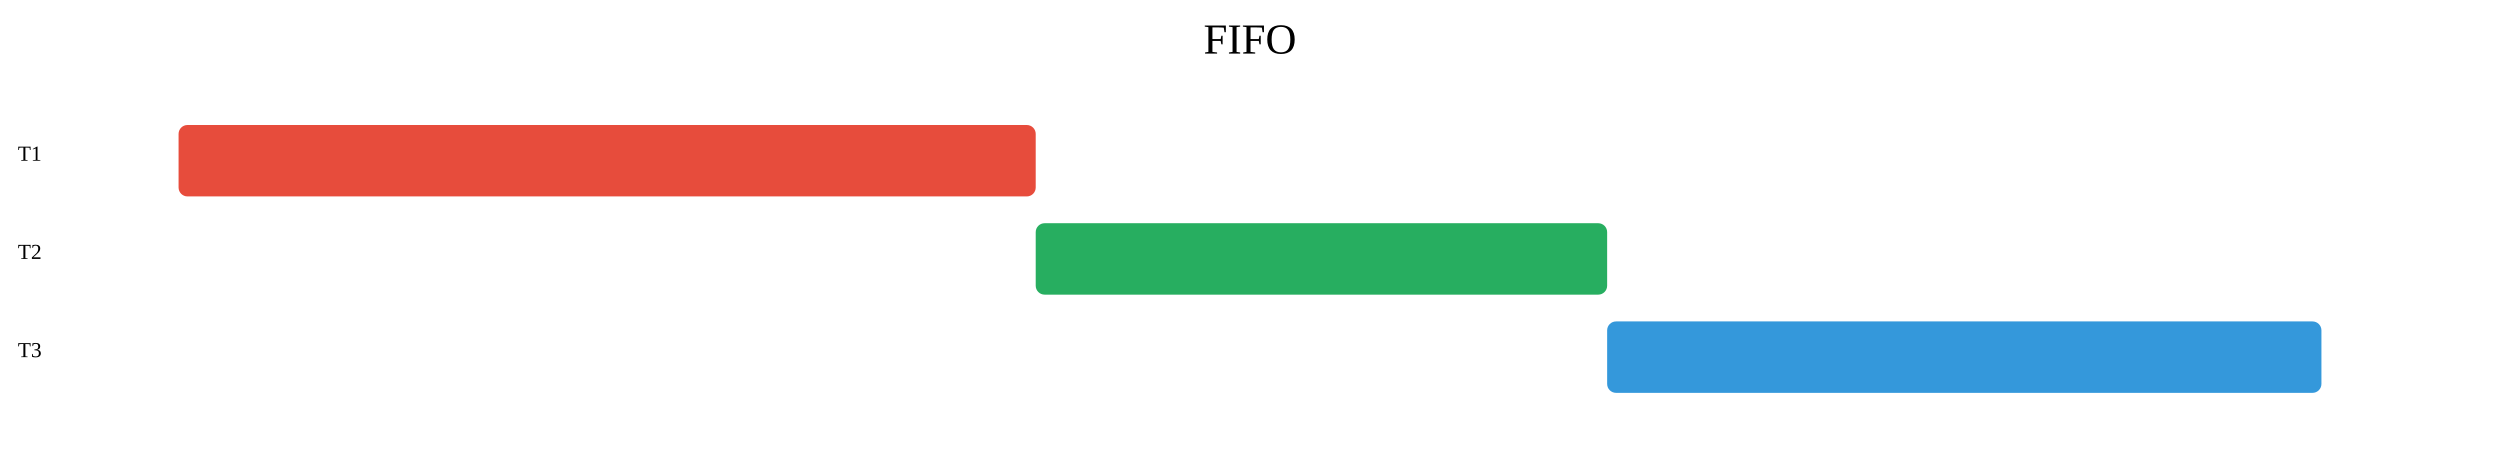
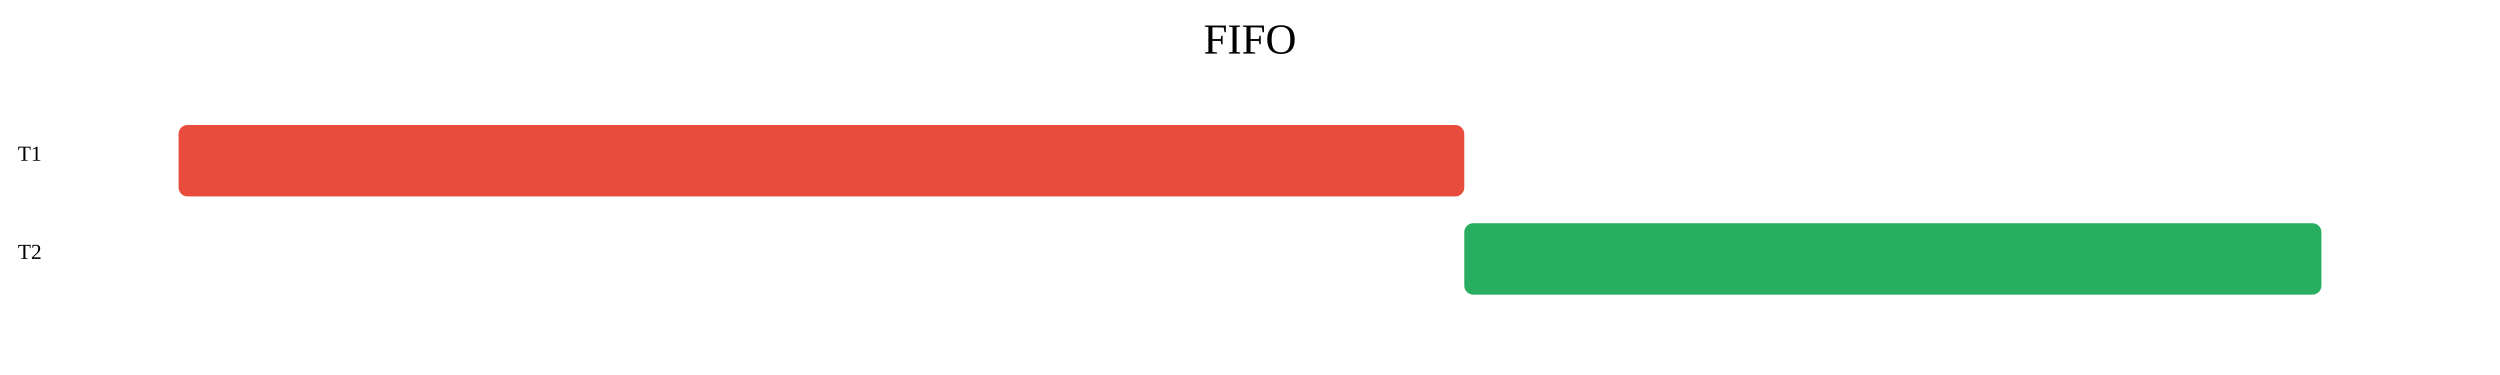
- <svg xmlns="http://www.w3.org/2000/svg" width="1400" height="265">
+ <svg xmlns="http://www.w3.org/2000/svg" width="1400" height="210">
  <text x="700" y="30" font-size="24" text-anchor="middle">FIFO</text>
  <text x="10" y="90">T1</text>
-   <rect x="100" y="70" width="480" height="40" fill="#E74C3C" rx="5" />
+   <rect x="100" y="70" width="720" height="40" fill="#E74C3C" rx="5" />
  <text x="10" y="145">T2</text>
-   <rect x="580" y="125" width="320" height="40" fill="#27AE60" rx="5" />
-   <text x="10" y="200">T3</text>
-   <rect x="900" y="180" width="400" height="40" fill="#3498DB" rx="5" />
+   <rect x="820" y="125" width="480" height="40" fill="#27AE60" rx="5" />
</svg>
